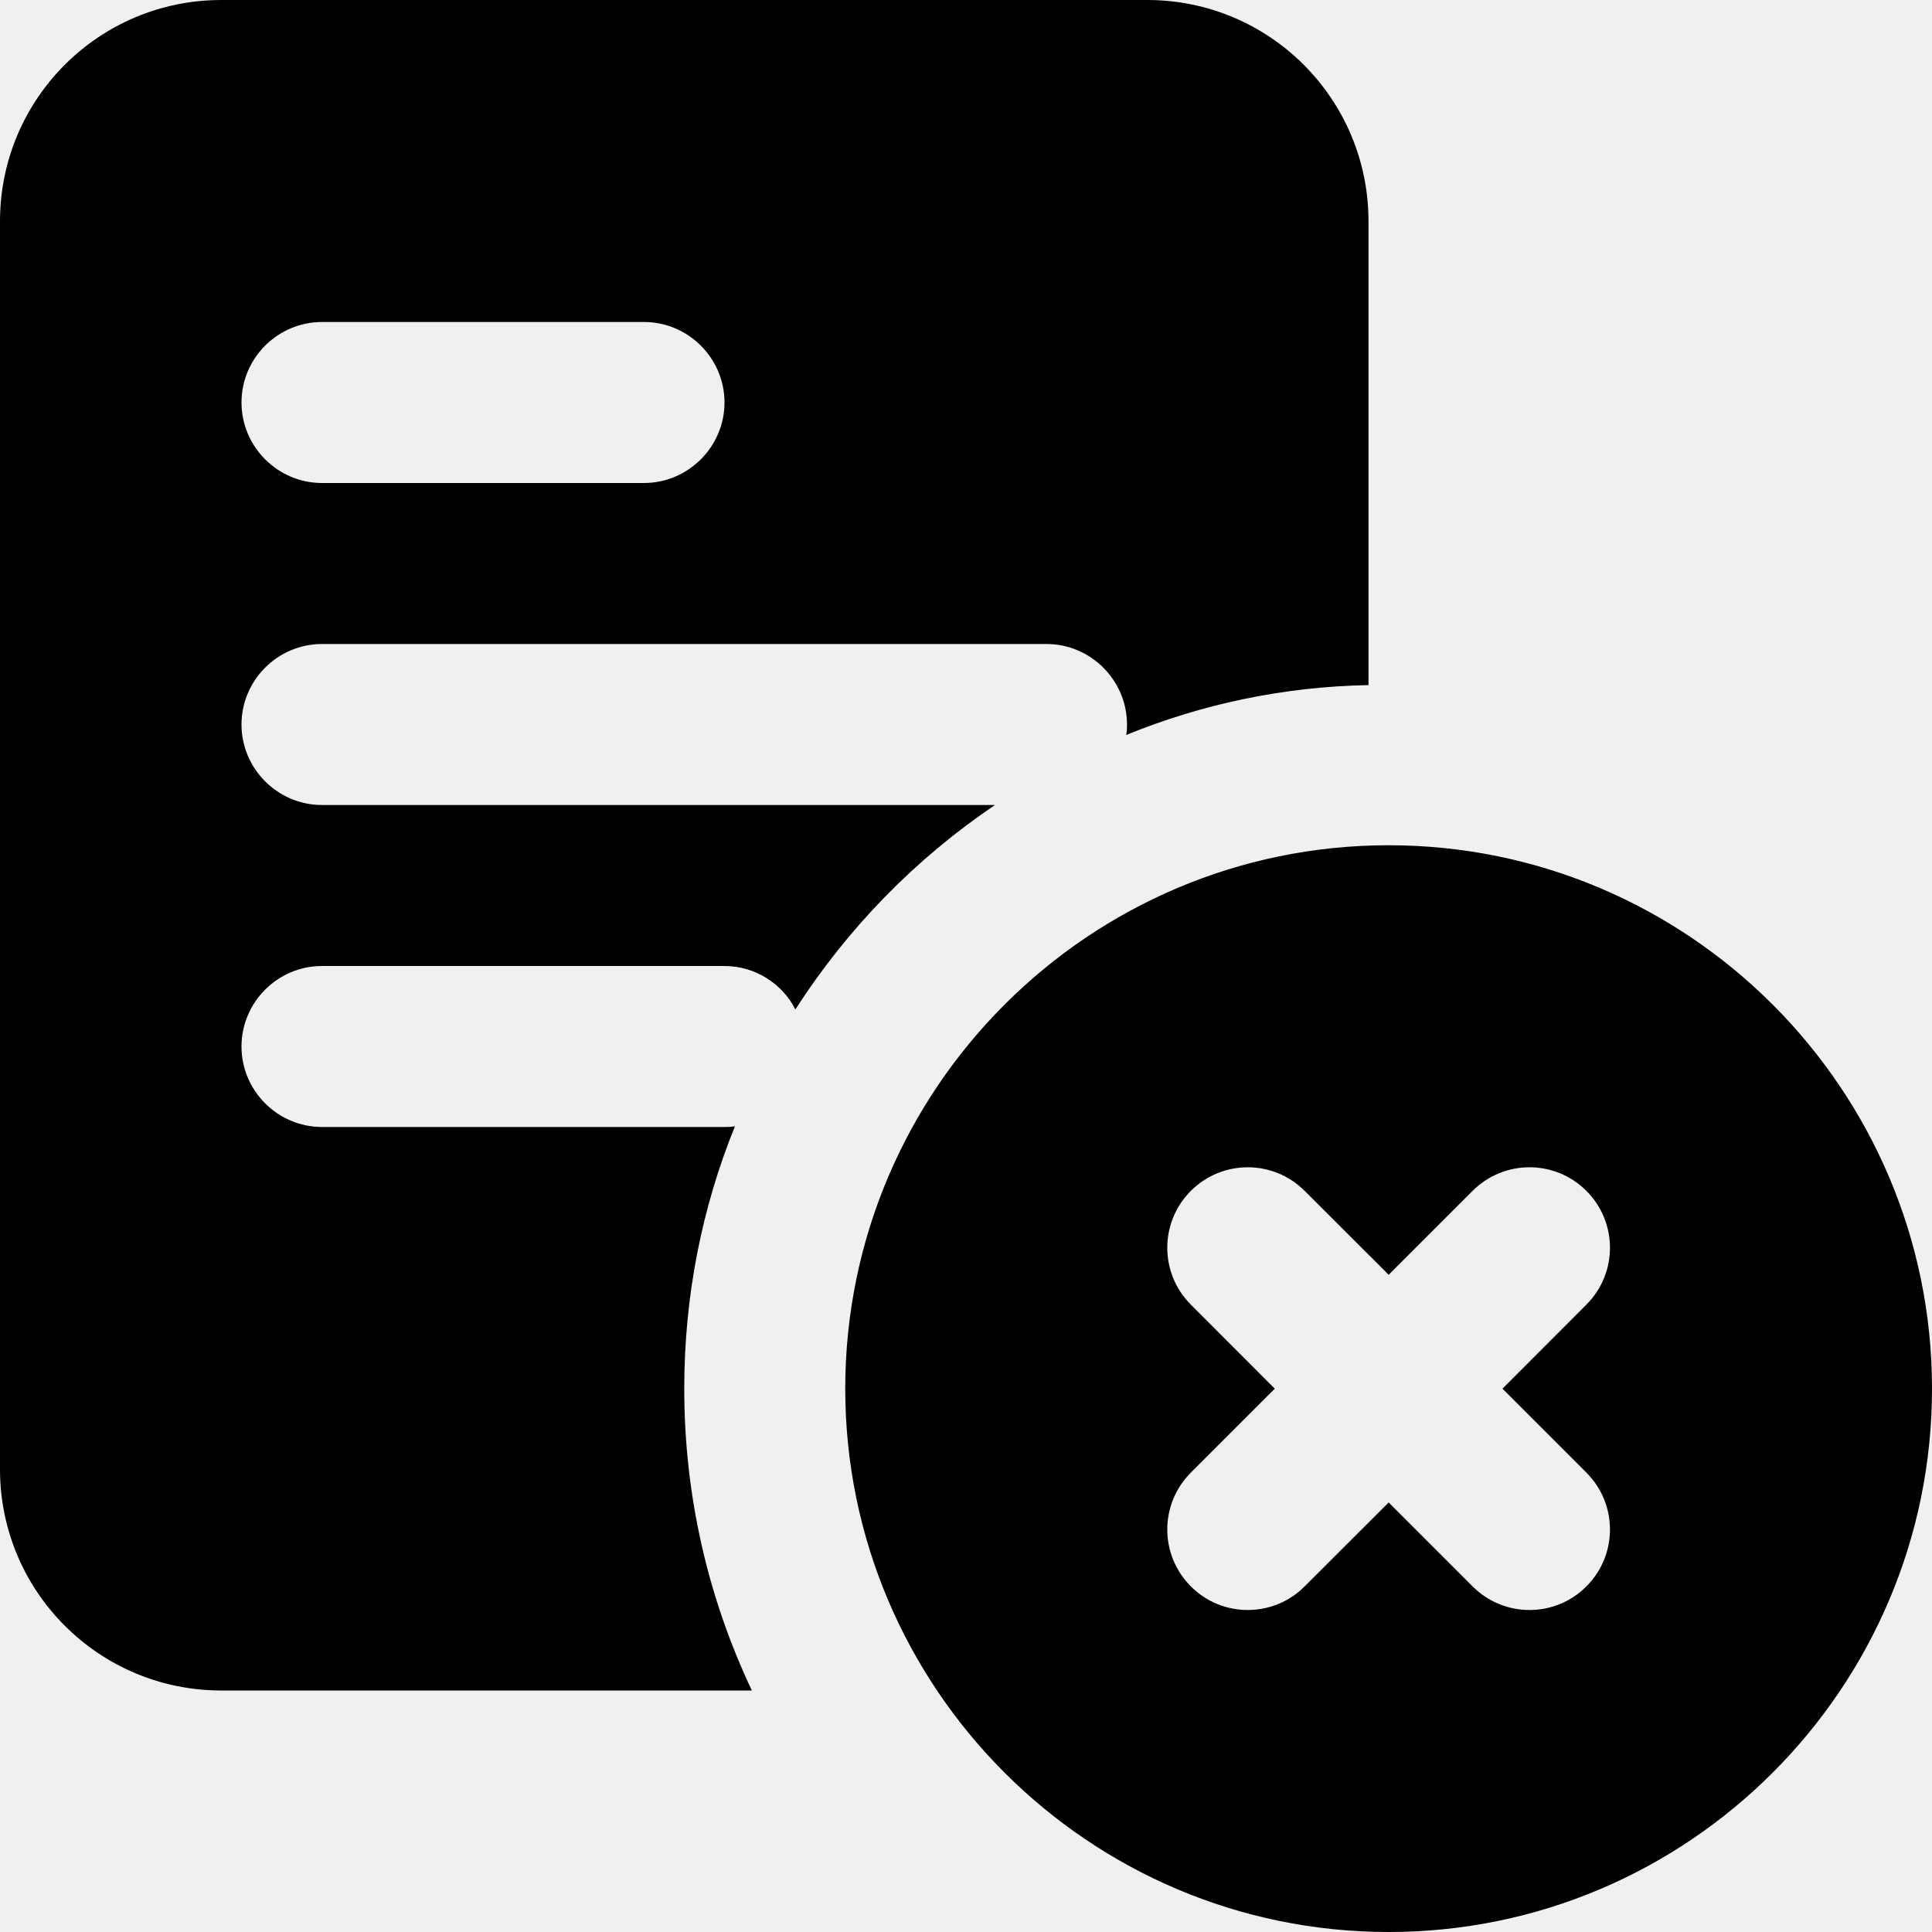
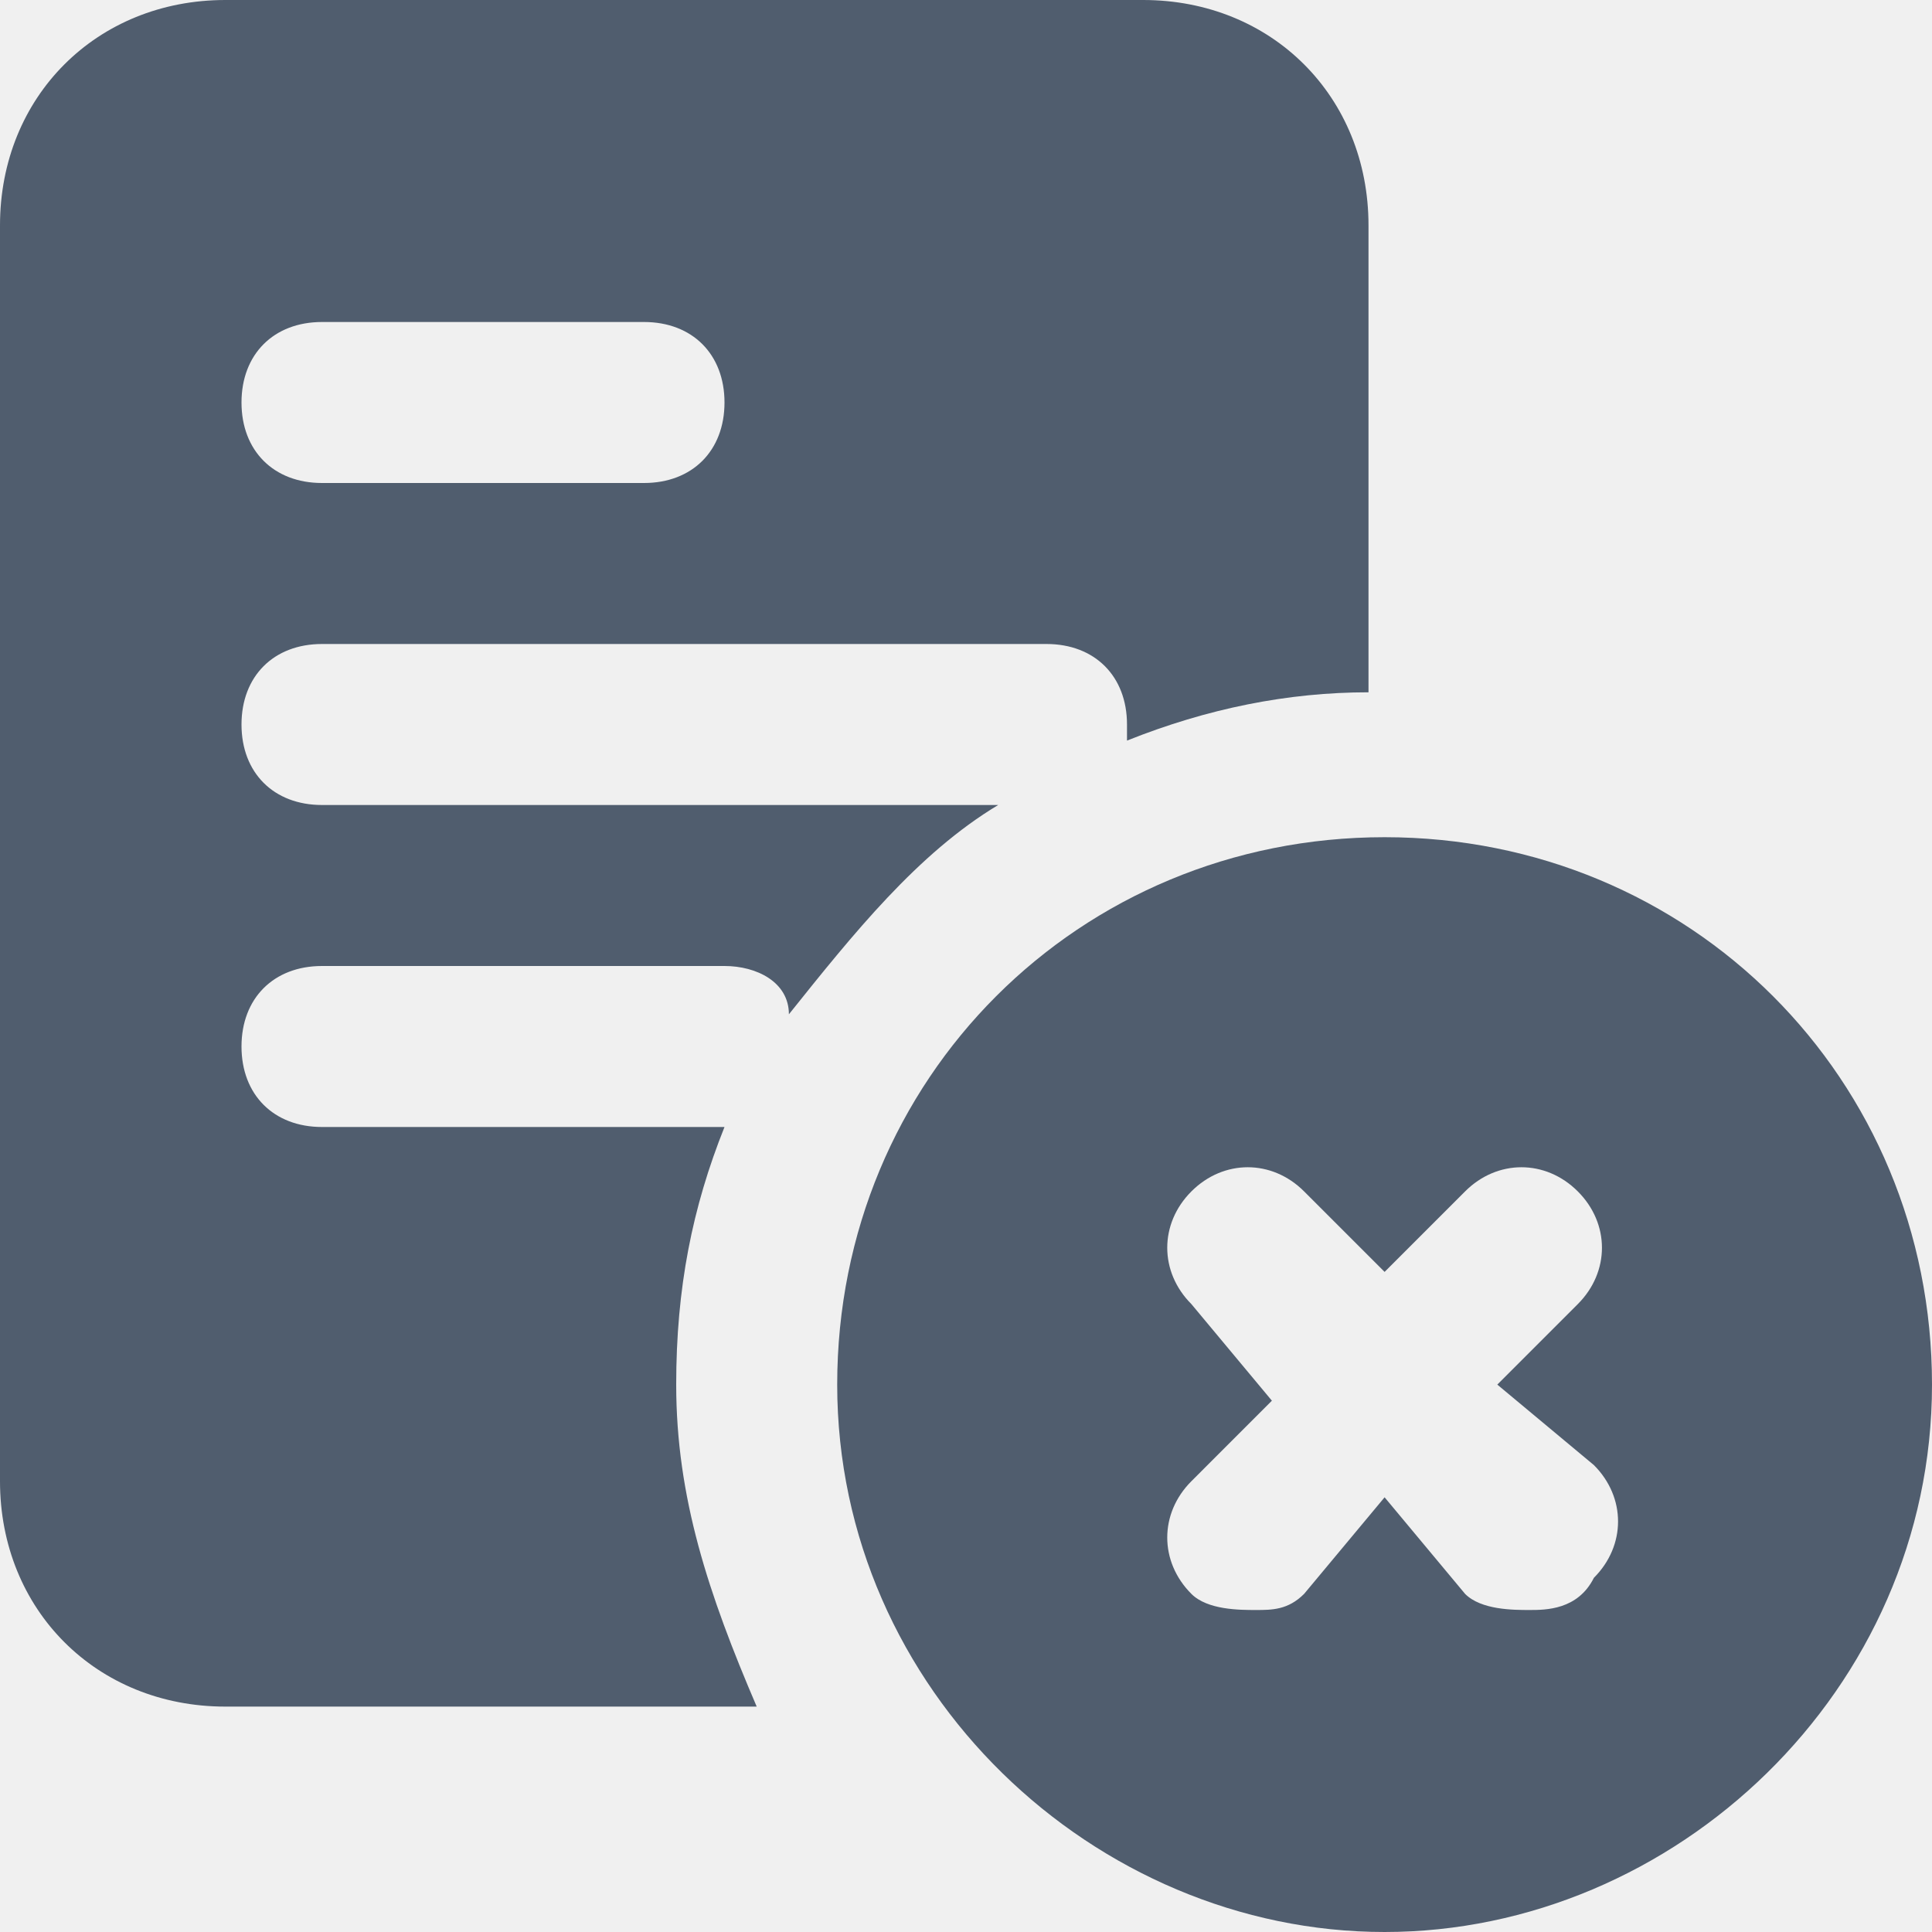
- <svg xmlns="http://www.w3.org/2000/svg" width="100%" height="100%" viewBox="0 0 18 18" fill="none">
-   <g clip-path="url(#clip0_2943_42247)">
-     <path d="M10.688 0H2.062C0.922 0 0 0.922 0 2.062V13.688C0 14.828 0.922 15.75 2.062 15.75H7.005C6.6 14.895 6.375 13.943 6.375 12.938C6.375 12.075 6.54 11.25 6.848 10.492C6.817 10.5 6.787 10.5 6.75 10.5H3C2.587 10.5 2.25 10.162 2.25 9.75C2.25 9.338 2.587 9 3 9H6.75C7.035 9 7.29 9.165 7.41 9.405C7.897 8.648 8.527 8.002 9.27 7.5H3C2.587 7.5 2.25 7.162 2.25 6.75C2.25 6.338 2.587 6 3 6H9.75C10.162 6 10.5 6.338 10.5 6.75C10.5 6.787 10.5 6.817 10.492 6.848C11.19 6.562 11.955 6.397 12.75 6.383V2.062C12.75 0.922 11.828 0 10.688 0V0ZM6 4.5H3C2.587 4.5 2.25 4.162 2.25 3.75C2.25 3.337 2.587 3 3 3H6C6.412 3 6.75 3.337 6.75 3.75C6.75 4.162 6.412 4.5 6 4.5Z" fill="currentColor" />
-     <path d="M12.938 7.875C10.146 7.875 7.875 10.146 7.875 12.938C7.875 15.729 10.146 18 12.938 18C15.729 18 18 15.729 18 12.938C18 10.146 15.729 7.875 12.938 7.875ZM14.78 13.72C15.073 14.013 15.073 14.487 14.78 14.78C14.634 14.927 14.442 15 14.25 15C14.058 15 13.866 14.927 13.72 14.78L12.938 13.998L12.155 14.78C12.009 14.927 11.817 15 11.625 15C11.433 15 11.241 14.927 11.095 14.78C10.802 14.487 10.802 14.013 11.095 13.72L11.877 12.938L11.095 12.155C10.802 11.862 10.802 11.388 11.095 11.095C11.388 10.802 11.862 10.802 12.155 11.095L12.938 11.877L13.72 11.095C14.013 10.802 14.487 10.802 14.78 11.095C15.073 11.388 15.073 11.862 14.78 12.155L13.998 12.938L14.78 13.72Z" fill="currentColor" />
-   </g>
-   <defs>
-     <clipPath id="clip0_2943_42247">
-       <rect width="100%" height="100%" fill="white" />
-     </clipPath>
-   </defs>
+ <svg xmlns="http://www.w3.org/2000/svg" version="1.1" id="Layer_1" x="0" y="0" viewBox="0 0 12 12" style="enable-background:new 0 0 12 12" xml:space="preserve">
+   <style>.st0{fill:#505d6e}</style>
+   <path class="st0" d="M7.1 0H1.4C.6 0 0 .6 0 1.4v7.8c0 .8.6 1.4 1.4 1.4h3.3c-.3-.7-.5-1.3-.5-2 0-.6.1-1.1.3-1.6H2c-.3 0-.5-.2-.5-.5S1.7 6 2 6h2.5c.2 0 .4.1.4.3.4-.5.8-1 1.3-1.3H2c-.3 0-.5-.2-.5-.5S1.7 4 2 4h4.5c.3 0 .5.2.5.5v.1c.5-.2 1-.3 1.5-.3V1.4C8.5.6 7.9 0 7.1 0zM4 3H2c-.3 0-.5-.2-.5-.5S1.7 2 2 2h2c.3 0 .5.2.5.5S4.3 3 4 3z" />
+   <path class="st0" d="M8.6 5.2c-1.9 0-3.4 1.5-3.4 3.4S6.8 12 8.6 12 12 10.5 12 8.6s-1.5-3.4-3.4-3.4zm1.3 3.9c.2.2.2.5 0 .7-.1.2-.3.2-.4.2s-.3 0-.4-.1l-.5-.6-.5.6c-.1.1-.2.1-.3.1s-.3 0-.4-.1c-.2-.2-.2-.5 0-.7l.5-.5-.5-.6c-.2-.2-.2-.5 0-.7s.5-.2.7 0l.5.5.5-.5c.2-.2.5-.2.7 0 .2.2.2.5 0 .7l-.5.5.6.5z" />
</svg>
